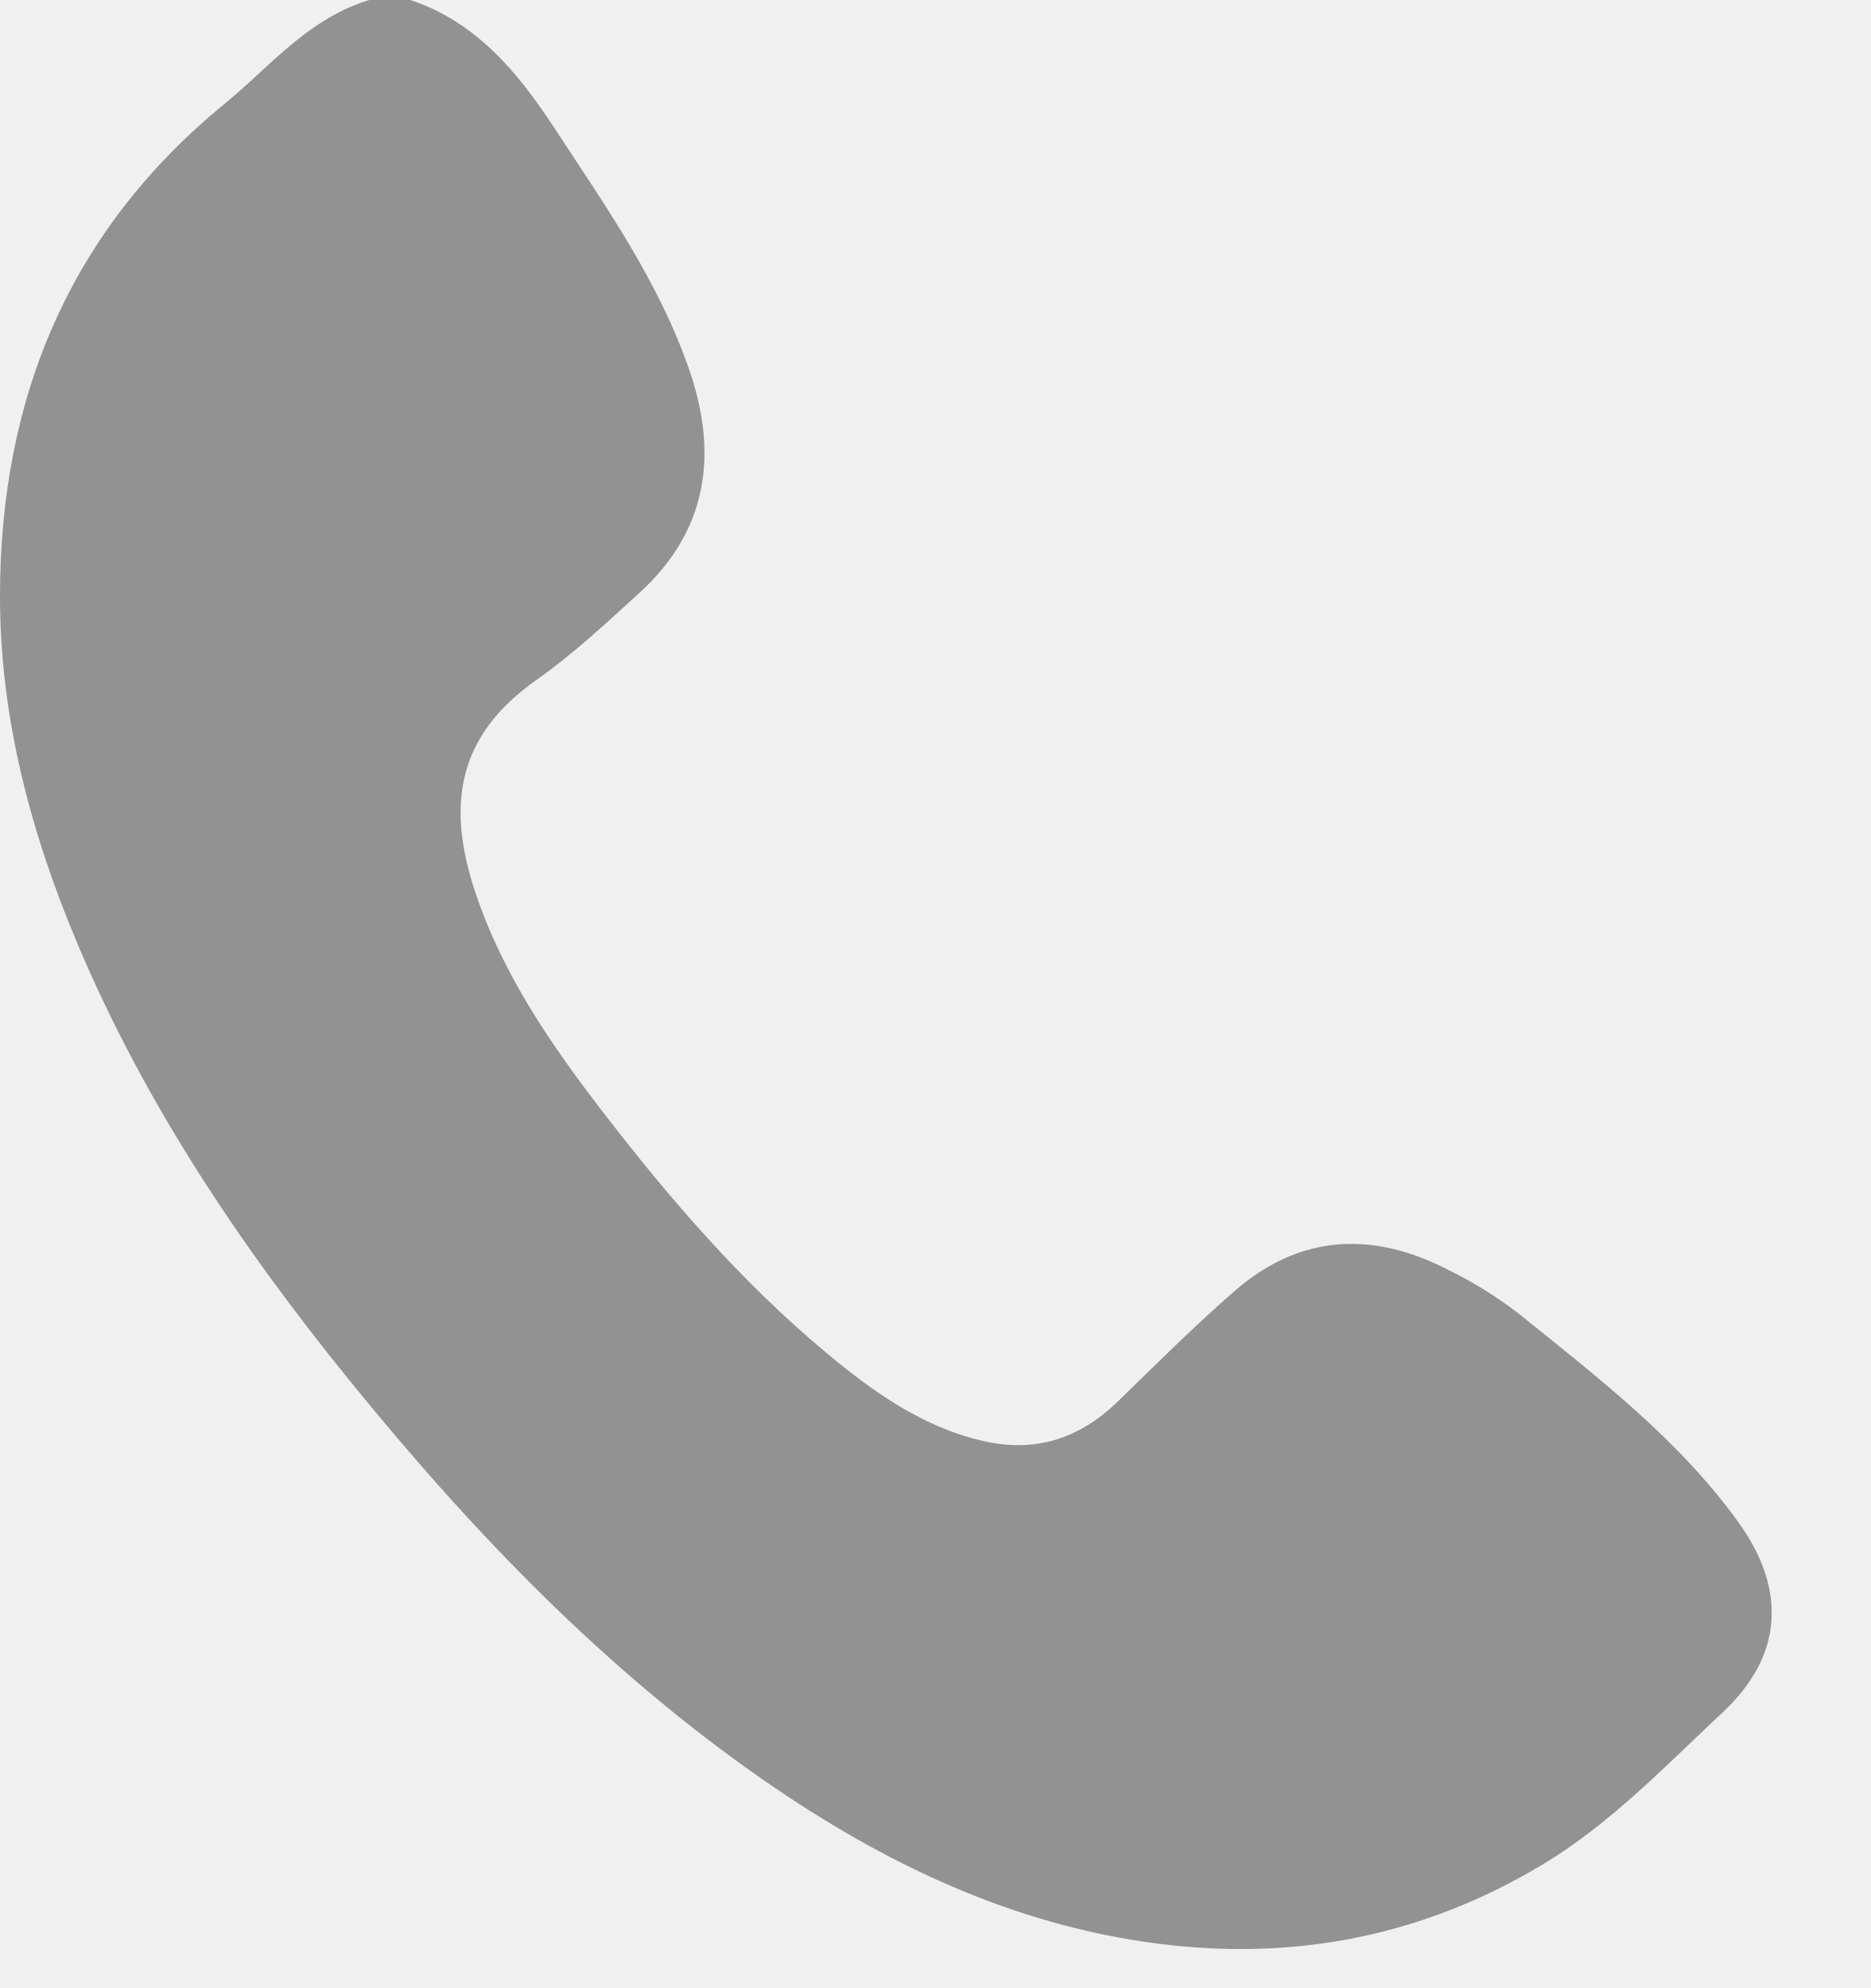
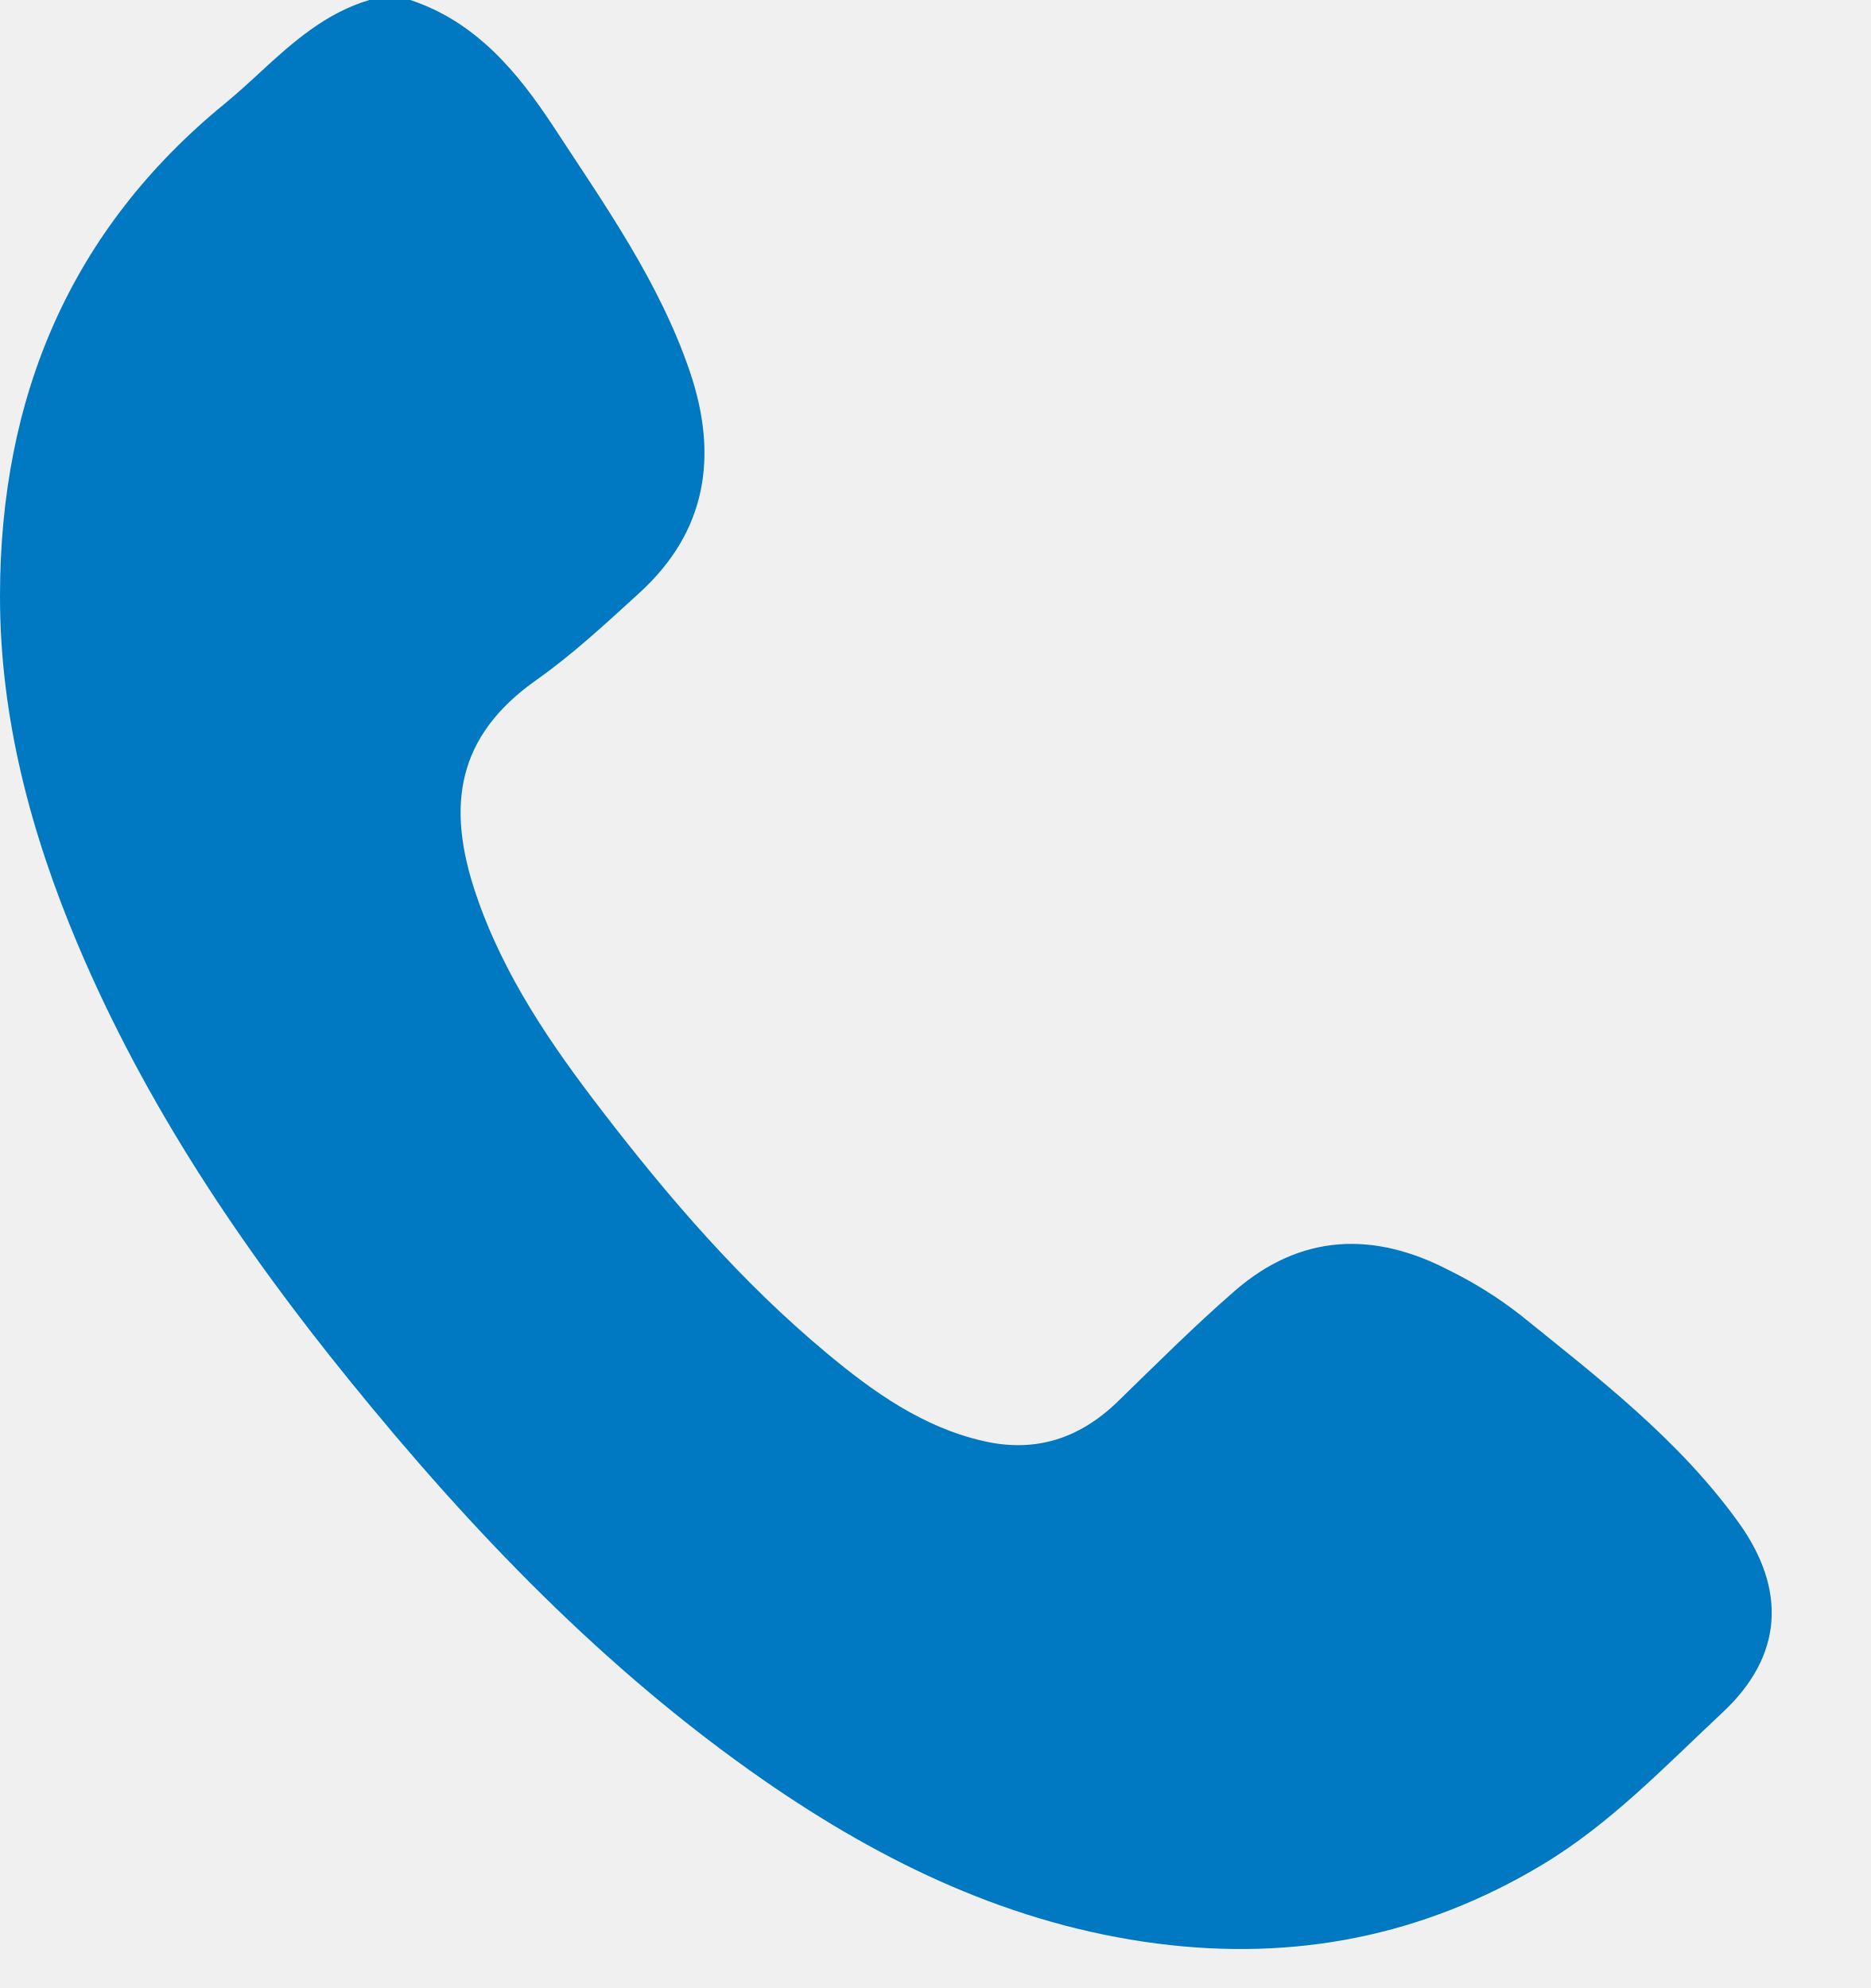
<svg xmlns="http://www.w3.org/2000/svg" width="16" height="17" viewBox="0 0 16 17" fill="none">
-   <g opacity="0.5" clip-path="url(#clip0_494_5265)">
-     <path d="M3.508 0C4.07 0.185 4.428 0.617 4.74 1.093C5.175 1.758 5.637 2.409 5.899 3.176C6.145 3.901 6.043 4.546 5.468 5.07C5.184 5.329 4.9 5.594 4.588 5.814C3.909 6.292 3.811 6.887 4.072 7.652C4.307 8.343 4.713 8.934 5.149 9.5C5.726 10.251 6.343 10.966 7.07 11.571C7.469 11.904 7.89 12.203 8.406 12.322C8.849 12.425 9.228 12.305 9.557 11.987C9.887 11.666 10.213 11.34 10.559 11.039C11.124 10.548 11.749 10.528 12.393 10.863C12.607 10.968 12.811 11.096 13 11.243C13.668 11.783 14.354 12.306 14.867 13.018C15.282 13.594 15.248 14.161 14.732 14.643C14.241 15.102 13.774 15.594 13.192 15.944C12.168 16.559 11.068 16.771 9.896 16.62C8.656 16.46 7.557 15.934 6.534 15.225C5.172 14.28 4.032 13.091 2.987 11.802C2.06 10.659 1.243 9.444 0.664 8.074C0.264 7.125 0 6.139 2.41856e-07 5.1C-0 3.391 0.604 1.963 1.925 0.884C2.028 0.799 2.127 0.709 2.225 0.618C2.504 0.36 2.787 0.11 3.159 0H3.508Z" fill="#333333" />
+   <g clip-path="url(#clip0_548_15322)">
+     <path d="M3.508 0C4.07 0.185 4.428 0.617 4.74 1.093C5.175 1.758 5.637 2.409 5.899 3.176C6.145 3.901 6.043 4.546 5.468 5.07C5.184 5.329 4.9 5.594 4.588 5.814C3.909 6.292 3.811 6.887 4.072 7.652C4.307 8.343 4.713 8.934 5.149 9.5C5.726 10.251 6.343 10.966 7.07 11.571C7.469 11.904 7.89 12.203 8.406 12.322C8.849 12.425 9.228 12.305 9.557 11.987C9.887 11.666 10.213 11.34 10.559 11.039C11.124 10.548 11.749 10.528 12.393 10.863C12.607 10.968 12.811 11.096 13 11.243C13.668 11.783 14.354 12.306 14.867 13.018C15.282 13.594 15.248 14.161 14.732 14.643C14.241 15.102 13.774 15.594 13.192 15.944C12.168 16.559 11.068 16.771 9.896 16.62C8.656 16.46 7.557 15.934 6.534 15.225C5.172 14.28 4.032 13.091 2.987 11.802C2.06 10.659 1.243 9.444 0.664 8.074C0.264 7.125 0 6.139 2.41856e-07 5.1C-0 3.391 0.604 1.963 1.925 0.884C2.028 0.799 2.127 0.709 2.225 0.618C2.504 0.36 2.787 0.11 3.159 0H3.508Z" fill="#0079C2" />
  </g>
  <defs>
-     <clipPath id="clip0_494_5265">
+     <clipPath id="clip0_548_15322">
      <rect width="15.152" height="16.667" fill="white" />
    </clipPath>
  </defs>
</svg>
